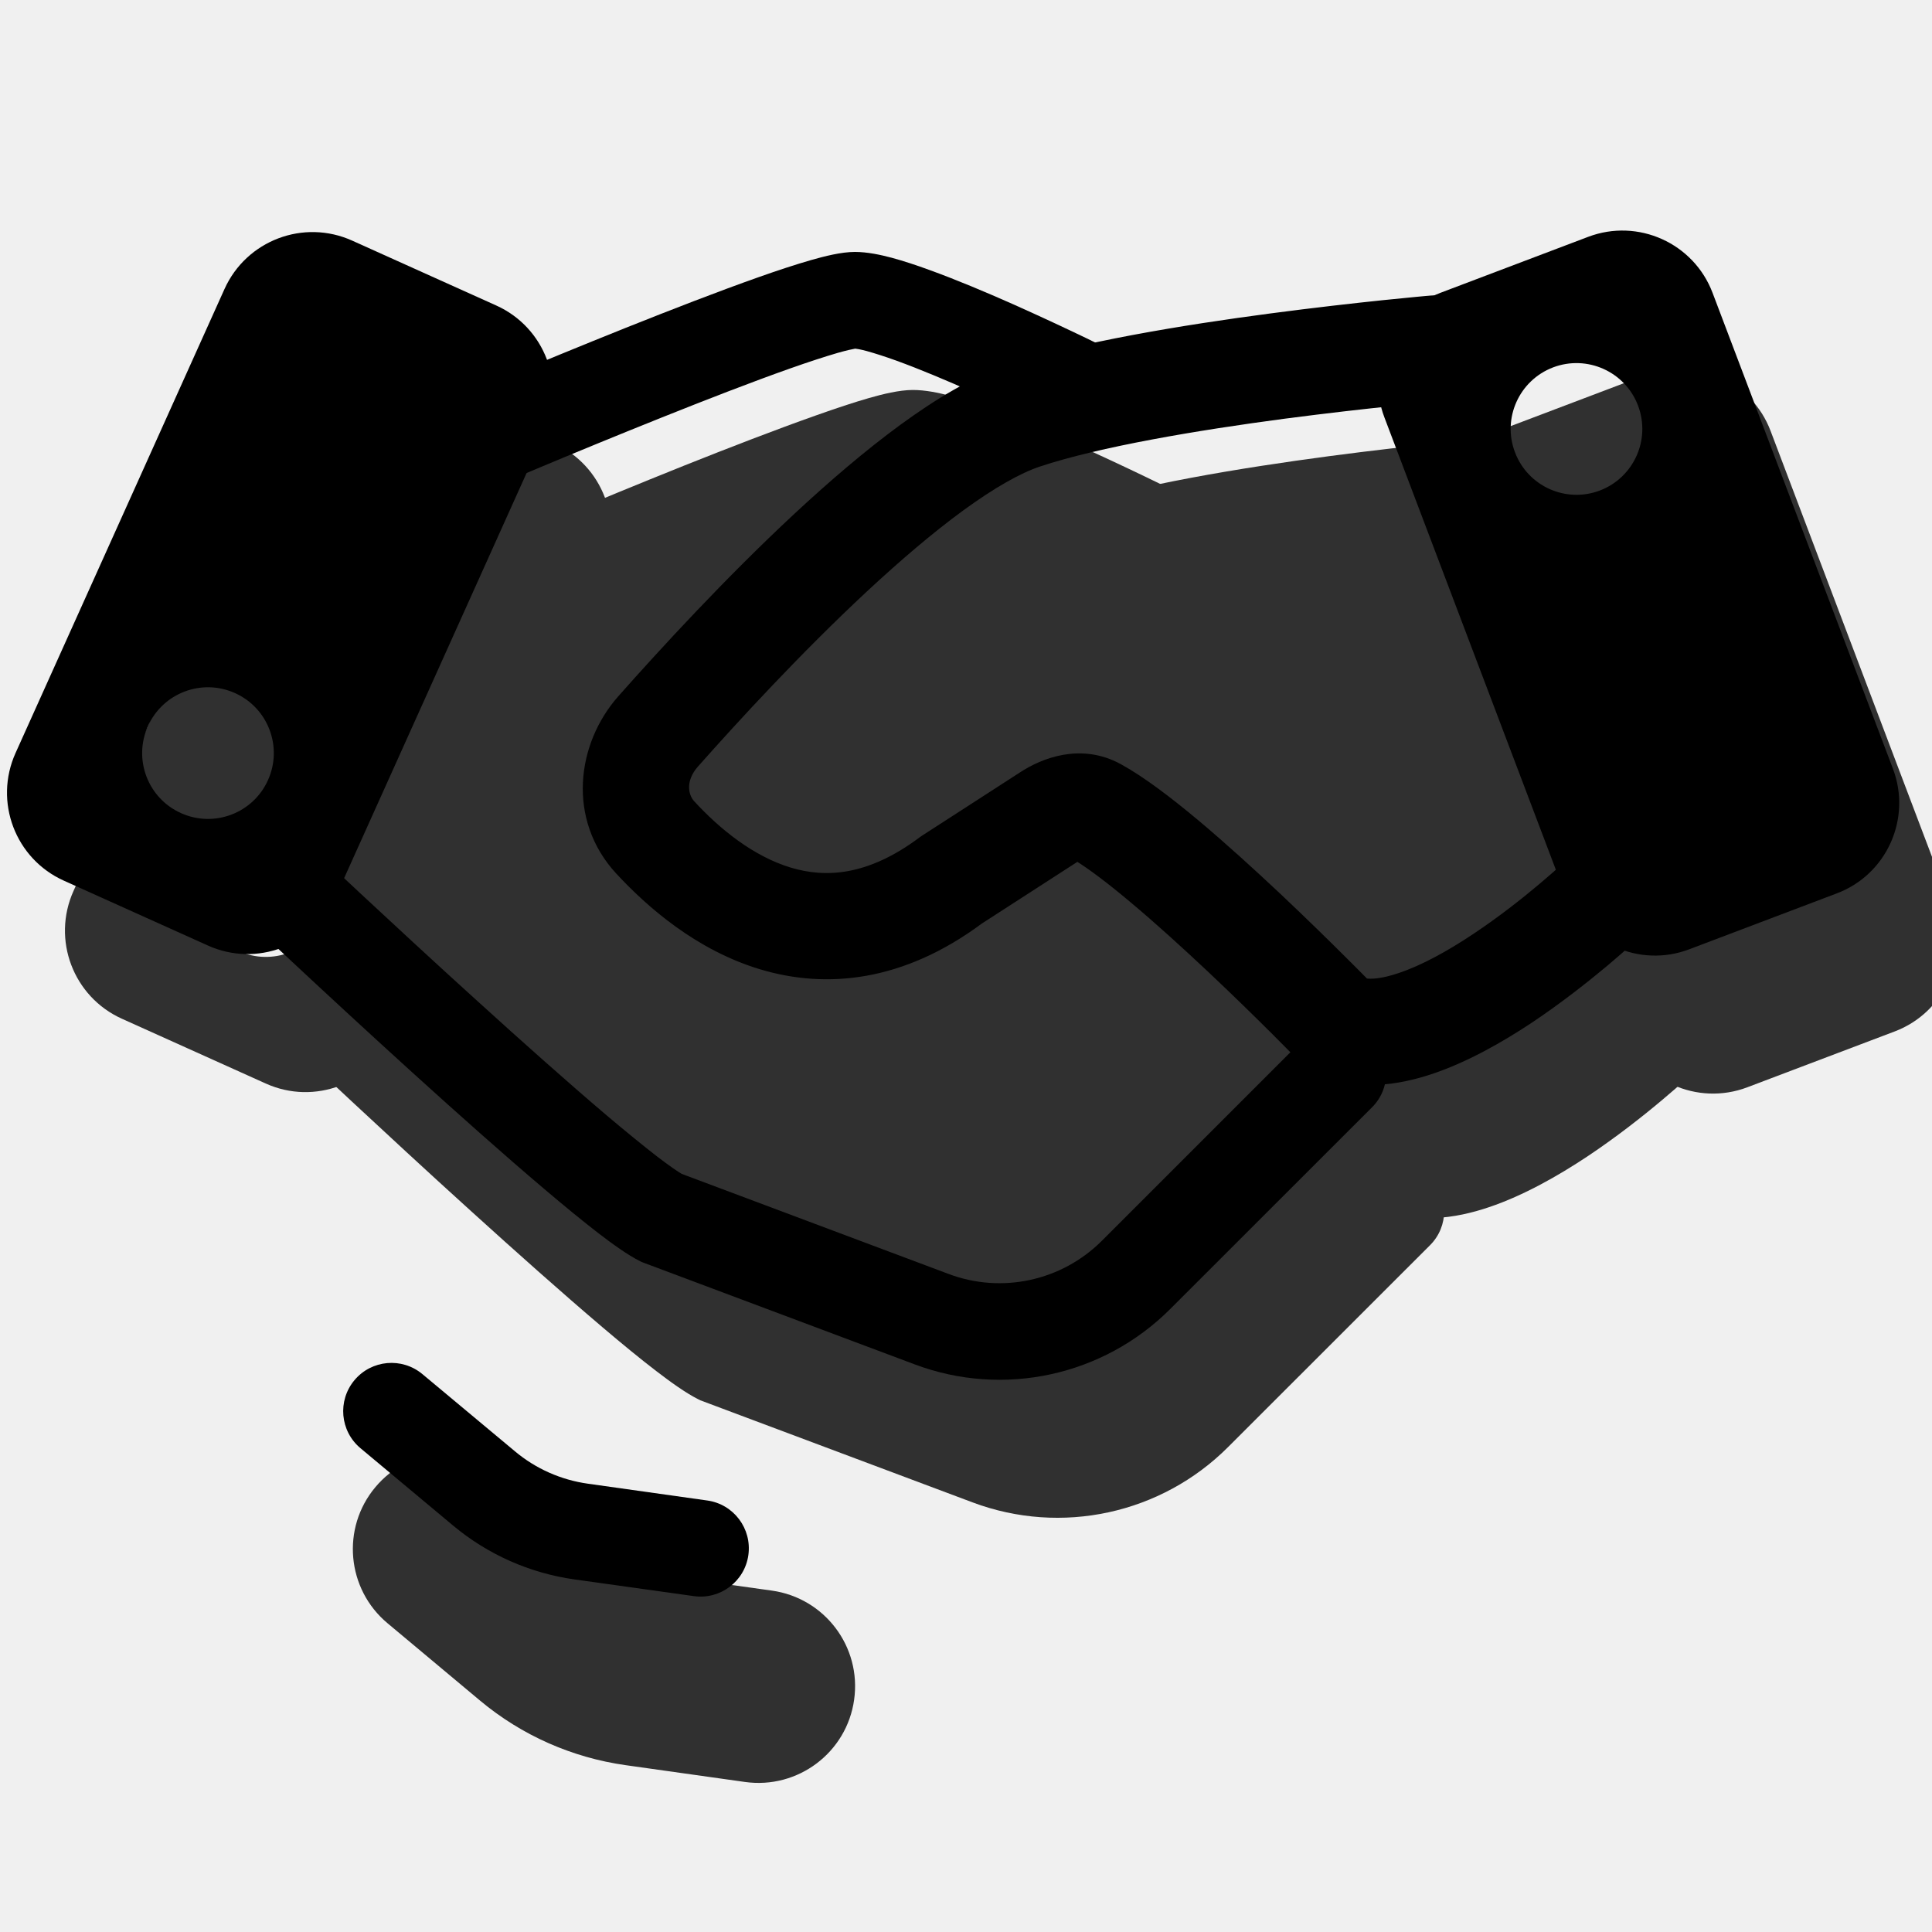
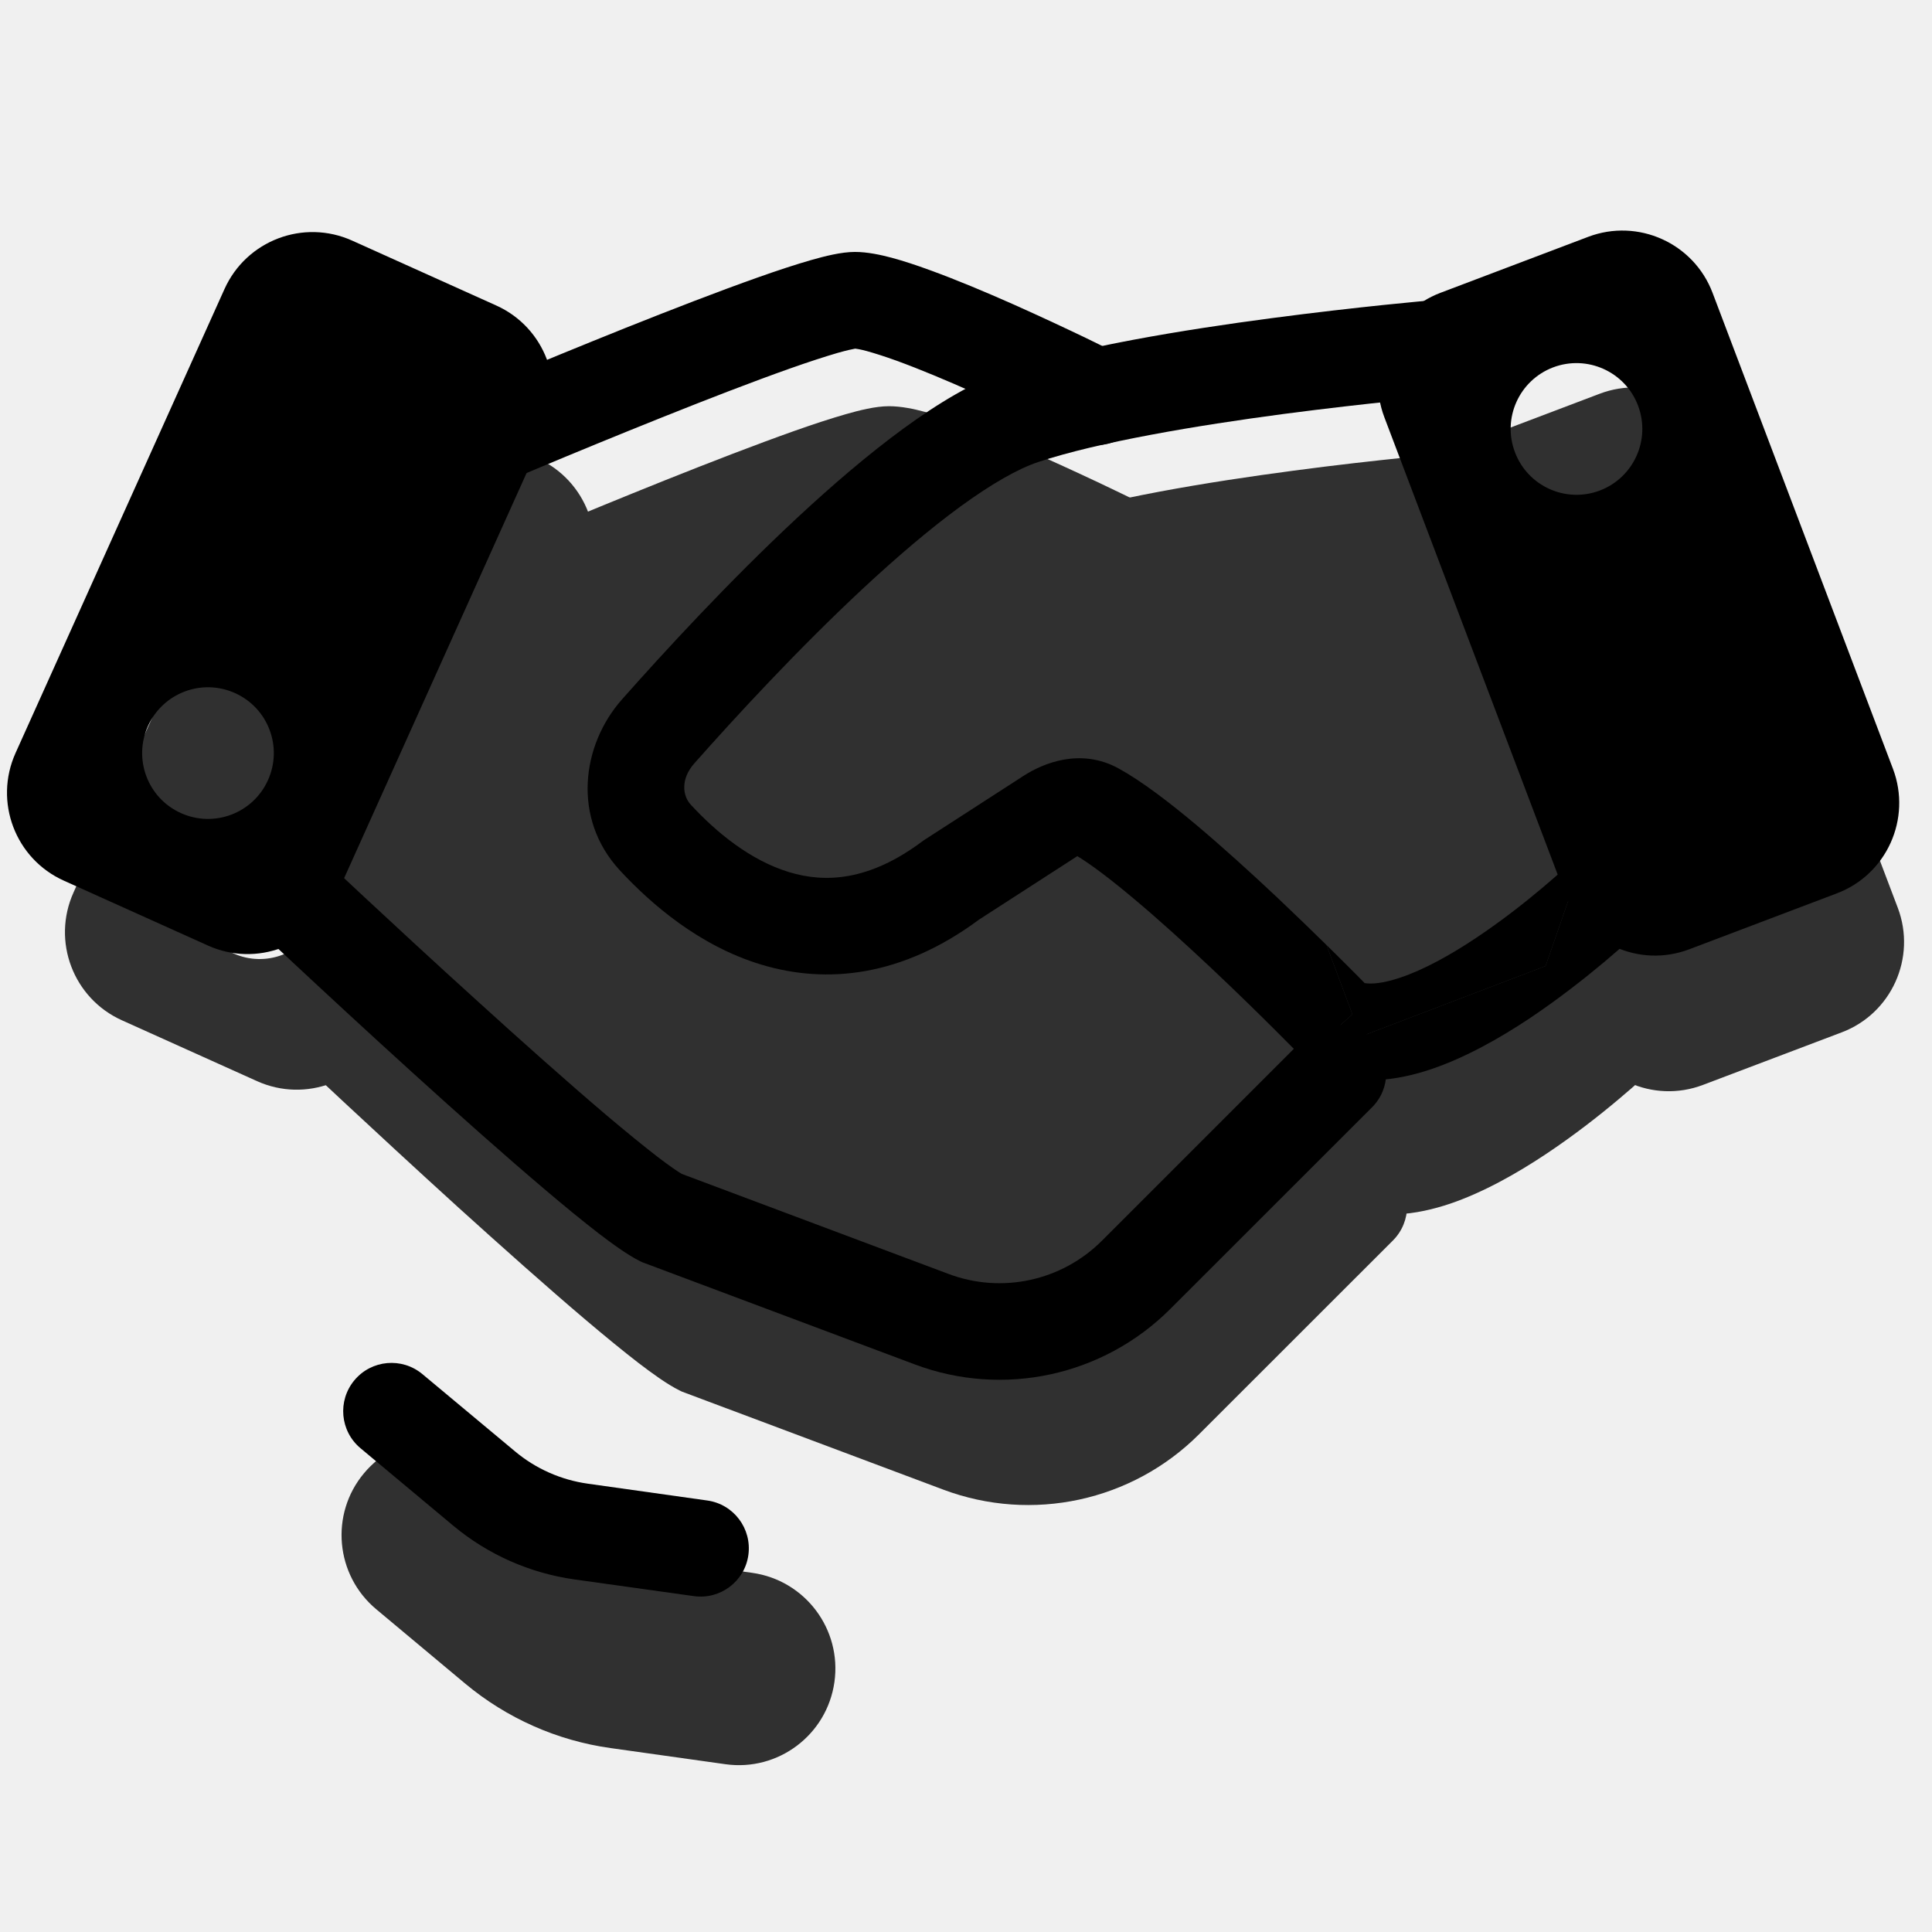
<svg xmlns="http://www.w3.org/2000/svg" width="20" height="20" viewBox="0 0 20 20" fill="none">
  <g clip-path="url(#clip0_1213_2579)">
    <g opacity="0.8">
-       <path fill-rule="evenodd" clip-rule="evenodd" d="M4.246 3.919C3.743 3.692 3.151 3.917 2.924 4.42L0.761 9.223C0.534 9.727 0.758 10.319 1.262 10.546L2.752 11.217C3.255 11.444 3.847 11.219 4.074 10.716L6.237 5.912C6.464 5.409 6.24 4.817 5.736 4.59L4.246 3.919ZM2.473 9.846C2.816 10 3.22 9.847 3.374 9.504C3.529 9.161 3.376 8.758 3.033 8.603C2.69 8.449 2.286 8.602 2.132 8.945C1.977 9.288 2.13 9.691 2.473 9.846Z" fill="currentColor" />
-       <path fill-rule="evenodd" clip-rule="evenodd" d="M19.615 10.677C20.131 10.481 20.391 9.904 20.196 9.387L18.329 4.461C18.134 3.945 17.556 3.685 17.04 3.88L15.512 4.459C14.995 4.655 14.736 5.232 14.931 5.749L16.797 10.675C16.993 11.191 17.57 11.451 18.087 11.256L19.615 10.677ZM16.678 5.232C16.326 5.365 16.149 5.758 16.283 6.11C16.416 6.462 16.809 6.639 17.161 6.506C17.513 6.373 17.69 5.979 17.557 5.627C17.424 5.276 17.03 5.098 16.678 5.232Z" fill="currentColor" />
-       <path d="M15.485 5.535L15.462 5.538L15.369 5.546C15.288 5.554 15.171 5.565 15.025 5.58C14.735 5.61 14.333 5.655 13.891 5.714C12.992 5.833 11.971 6.003 11.347 6.211C11.14 6.28 10.866 6.436 10.54 6.673C10.221 6.906 9.879 7.199 9.539 7.516C8.857 8.15 8.205 8.859 7.787 9.332C7.643 9.494 7.667 9.668 7.75 9.758C8.015 10.046 8.37 10.337 8.771 10.457C9.139 10.568 9.595 10.553 10.15 10.137L10.164 10.126L11.192 9.462C11.4 9.328 11.786 9.168 12.18 9.383C12.417 9.513 12.701 9.731 12.975 9.961C13.256 10.197 13.554 10.468 13.824 10.722C14.094 10.977 14.34 11.218 14.518 11.395C14.606 11.482 14.677 11.555 14.727 11.605C14.794 11.616 14.91 11.612 15.096 11.549C15.336 11.468 15.609 11.318 15.879 11.138C16.145 10.961 16.388 10.769 16.566 10.62C16.654 10.546 16.725 10.483 16.774 10.439C16.798 10.417 16.816 10.4 16.828 10.389L17.508 11.123C17.492 11.137 17.471 11.157 17.443 11.182C17.387 11.232 17.307 11.303 17.209 11.385C17.013 11.55 16.739 11.767 16.433 11.971C16.13 12.172 15.774 12.375 15.416 12.496C15.072 12.613 14.629 12.685 14.226 12.484L14.151 12.446L14.092 12.385L14.017 12.31C13.969 12.261 13.899 12.19 13.812 12.104C13.639 11.931 13.4 11.696 13.138 11.45C12.875 11.202 12.593 10.946 12.332 10.727C12.095 10.528 11.896 10.378 11.753 10.291C11.747 10.294 11.741 10.298 11.735 10.302L10.736 10.947C9.939 11.539 9.159 11.619 8.482 11.415C7.835 11.22 7.334 10.782 7.014 10.435C6.522 9.9 6.619 9.143 7.038 8.669C7.466 8.186 8.142 7.45 8.857 6.784C9.215 6.451 9.589 6.13 9.95 5.866C10.306 5.606 10.678 5.38 11.031 5.262C11.756 5.02 12.865 4.841 13.76 4.722C14.214 4.662 14.625 4.616 14.922 4.585C15.071 4.57 15.192 4.558 15.275 4.55L15.372 4.542L15.398 4.539L15.406 4.538C15.682 4.515 15.925 4.719 15.948 4.994C15.972 5.269 15.768 5.511 15.493 5.535L15.485 5.535Z" fill="currentColor" />
-       <path fill-rule="evenodd" clip-rule="evenodd" d="M5.647 6.496L5.45 6.037L5.253 5.577L5.293 5.56L5.406 5.512C5.503 5.471 5.643 5.412 5.812 5.341C6.149 5.2 6.605 5.011 7.077 4.822C7.548 4.634 8.04 4.444 8.448 4.3C8.651 4.228 8.84 4.165 8.997 4.12C9.134 4.081 9.308 4.037 9.45 4.037C9.58 4.037 9.717 4.066 9.83 4.096C9.952 4.129 10.086 4.173 10.222 4.223C10.496 4.322 10.805 4.453 11.091 4.58C11.378 4.707 11.648 4.835 11.846 4.93C11.945 4.977 12.027 5.017 12.084 5.045L12.149 5.077L12.167 5.086L12.173 5.089C12.42 5.213 12.521 5.513 12.397 5.76C12.274 6.007 11.973 6.107 11.726 5.984C11.726 5.984 11.726 5.984 11.726 5.984L11.721 5.981L11.705 5.973L11.643 5.942C11.588 5.916 11.509 5.877 11.413 5.831C11.221 5.739 10.96 5.616 10.684 5.494C10.408 5.371 10.123 5.251 9.881 5.163C9.759 5.119 9.655 5.085 9.572 5.063C9.501 5.044 9.464 5.038 9.453 5.037C9.452 5.037 9.449 5.038 9.444 5.039C9.425 5.043 9.371 5.053 9.272 5.082C9.142 5.119 8.975 5.174 8.78 5.242C8.392 5.38 7.915 5.564 7.448 5.751C6.983 5.937 6.532 6.123 6.198 6.263C6.031 6.333 5.893 6.392 5.797 6.432L5.686 6.48L5.647 6.496ZM4.99 6.234C4.882 5.98 4.999 5.686 5.253 5.577L5.45 6.037L5.647 6.496C5.393 6.605 5.099 6.487 4.99 6.234Z" fill="currentColor" />
-       <path fill-rule="evenodd" clip-rule="evenodd" d="M3.087 10.193C3.276 9.992 3.593 9.984 3.794 10.173L3.45 10.537L3.107 10.9C2.906 10.71 2.897 10.394 3.087 10.193ZM7.657 13.58L10.42 14.616C10.97 14.823 11.591 14.688 12.007 14.272L14.097 12.183C14.292 11.988 14.608 11.988 14.804 12.183C14.999 12.378 14.999 12.695 14.804 12.89L12.714 14.979C12.021 15.673 10.987 15.897 10.069 15.553L7.25 14.496L7.226 14.484C7.099 14.42 6.943 14.308 6.792 14.192C6.63 14.068 6.44 13.912 6.235 13.738C5.824 13.389 5.339 12.957 4.877 12.538C4.414 12.119 3.972 11.709 3.645 11.405C3.482 11.253 3.347 11.127 3.254 11.038L3.145 10.936L3.107 10.9L3.45 10.537L3.794 10.173L3.831 10.209L3.938 10.31C4.031 10.397 4.165 10.522 4.327 10.673C4.652 10.976 5.091 11.382 5.549 11.798C6.008 12.214 6.483 12.637 6.881 12.975C7.081 13.144 7.258 13.289 7.401 13.399C7.533 13.5 7.616 13.556 7.657 13.58Z" fill="currentColor" />
-       <path fill-rule="evenodd" clip-rule="evenodd" d="M3.885 15.396C4.239 14.972 4.87 14.915 5.294 15.269L6.252 16.07C6.395 16.189 6.569 16.267 6.754 16.293L7.991 16.466C8.538 16.543 8.919 17.048 8.842 17.595C8.766 18.142 8.26 18.523 7.713 18.447L6.477 18.273C5.922 18.195 5.4 17.964 4.97 17.605L4.012 16.804C3.588 16.45 3.531 15.819 3.885 15.396Z" fill="currentColor" />
-       <path d="M5.077 5.995L7.577 4.995H10.077L14.95 5.537L15.95 8.037L16.95 10.537L14.95 12.037L11.45 15.037L7.577 14.165L5.45 12.537L3.45 10.537L5.077 5.995Z" fill="currentColor" />
+       <path fill-rule="evenodd" clip-rule="evenodd" d="M4.165 4.115C3.662 3.888 3.07 4.113 2.843 4.616L0.761 9.239C0.534 9.743 0.758 10.335 1.262 10.562L2.661 11.192C3.165 11.419 3.757 11.194 3.984 10.691L6.066 6.068C6.293 5.564 6.068 4.972 5.565 4.745L4.165 4.115ZM2.415 9.869C2.749 10.02 3.141 9.871 3.292 9.537C3.442 9.203 3.293 8.811 2.96 8.661C2.626 8.51 2.233 8.659 2.083 8.993C1.933 9.326 2.081 9.719 2.415 9.869Z" fill="currentColor" />
+       <path fill-rule="evenodd" clip-rule="evenodd" d="M19.065 10.687C19.581 10.492 19.841 9.914 19.646 9.398L17.849 4.657C17.654 4.14 17.076 3.88 16.56 4.076L15.125 4.62C14.608 4.815 14.348 5.393 14.544 5.909L16.34 10.65C16.536 11.167 17.113 11.427 17.629 11.231L19.065 10.687ZM16.234 5.381C15.891 5.51 15.719 5.893 15.849 6.235C15.978 6.578 16.361 6.75 16.703 6.62C17.046 6.491 17.218 6.108 17.088 5.766C16.959 5.423 16.576 5.251 16.234 5.381Z" fill="currentColor" />
+       <path fill-rule="evenodd" clip-rule="evenodd" d="M15.082 5.689C15.082 5.689 15.082 5.689 15.082 5.689L15.074 5.69L15.051 5.692L14.961 5.7C14.883 5.708 14.768 5.719 14.627 5.733C14.345 5.763 13.954 5.806 13.524 5.863C12.65 5.979 11.657 6.145 11.052 6.346C10.853 6.413 10.59 6.562 10.276 6.791C9.968 7.016 9.637 7.298 9.308 7.604C8.648 8.216 8.016 8.903 7.607 9.365C7.463 9.527 7.488 9.699 7.57 9.787C7.829 10.065 8.17 10.341 8.554 10.454C8.906 10.557 9.342 10.541 9.875 10.141L9.889 10.131L10.884 9.489C11.093 9.353 11.48 9.195 11.873 9.413C12.311 9.655 12.967 10.241 13.471 10.716C13.733 10.963 13.971 11.197 14.143 11.368C14.226 11.451 14.294 11.52 14.342 11.568C14.405 11.578 14.514 11.573 14.69 11.513C14.922 11.435 15.186 11.29 15.448 11.115C15.707 10.944 15.942 10.757 16.115 10.612C16.201 10.54 16.27 10.479 16.317 10.436C16.341 10.415 16.359 10.399 16.371 10.388L16.383 10.376L16.386 10.373C16.386 10.373 16.386 10.373 16.386 10.373M13.708 12.349L13.767 12.41L13.842 12.448C14.239 12.646 14.674 12.574 15.01 12.461C15.36 12.342 15.707 12.144 16.002 11.948C16.301 11.749 16.568 11.538 16.759 11.377C16.854 11.297 16.932 11.229 16.986 11.18C17.014 11.155 17.035 11.136 17.05 11.122L17.067 11.105L17.072 11.101L17.074 11.099C17.074 11.099 17.075 11.098 16.731 10.736L17.075 11.098C17.275 10.908 17.283 10.592 17.093 10.392C16.903 10.191 16.587 10.183 16.386 10.373M13.708 12.349L13.703 12.345L13.69 12.331L13.636 12.276C13.589 12.229 13.521 12.16 13.438 12.077C13.27 11.91 13.039 11.683 12.785 11.444C12.287 10.975 11.758 10.512 11.443 10.319C11.438 10.322 11.432 10.325 11.426 10.329L10.46 10.952C9.688 11.525 8.931 11.607 8.272 11.413C7.64 11.227 7.151 10.805 6.838 10.468C6.341 9.934 6.439 9.175 6.858 8.702C7.277 8.229 7.934 7.515 8.627 6.871C8.974 6.549 9.335 6.239 9.686 5.983C10.031 5.732 10.393 5.512 10.736 5.398C11.442 5.162 12.523 4.987 13.393 4.872C13.835 4.813 14.235 4.769 14.524 4.739C14.669 4.724 14.786 4.712 14.868 4.705L14.962 4.696L14.987 4.694L14.995 4.693C15.27 4.669 15.513 4.873 15.537 5.148C15.561 5.423 15.357 5.666 15.082 5.689" fill="currentColor" />
+       <path fill-rule="evenodd" clip-rule="evenodd" d="M5.508 6.624L5.311 6.164L5.114 5.704L5.153 5.688L5.263 5.641C5.358 5.601 5.493 5.544 5.658 5.475C5.986 5.337 6.429 5.154 6.889 4.97C7.347 4.787 7.825 4.602 8.223 4.461C8.421 4.391 8.604 4.331 8.758 4.287C8.891 4.249 9.061 4.205 9.202 4.205C9.33 4.205 9.465 4.234 9.575 4.264C9.694 4.295 9.825 4.339 9.958 4.387C10.225 4.484 10.526 4.611 10.804 4.734C11.083 4.859 11.346 4.982 11.539 5.075C11.636 5.121 11.715 5.16 11.77 5.187L11.834 5.219L11.851 5.227L11.857 5.23C12.104 5.354 12.205 5.654 12.081 5.901C11.958 6.148 11.658 6.248 11.411 6.125C11.411 6.125 11.411 6.125 11.411 6.125L11.406 6.122L11.39 6.115L11.329 6.085C11.276 6.059 11.2 6.021 11.106 5.976C10.919 5.887 10.665 5.767 10.398 5.648C10.128 5.529 9.852 5.412 9.617 5.327C9.499 5.284 9.398 5.251 9.318 5.23C9.252 5.212 9.217 5.207 9.206 5.205C9.204 5.206 9.201 5.206 9.197 5.207C9.178 5.211 9.127 5.221 9.033 5.248C8.907 5.284 8.745 5.337 8.555 5.404C8.178 5.538 7.714 5.717 7.26 5.899C6.807 6.08 6.369 6.261 6.044 6.397C5.881 6.465 5.747 6.522 5.654 6.562L5.546 6.608L5.508 6.624ZM4.852 6.361C4.743 6.107 4.86 5.813 5.114 5.704L5.311 6.164L5.508 6.624C5.254 6.732 4.96 6.615 4.852 6.361Z" fill="currentColor" />
+       <path fill-rule="evenodd" clip-rule="evenodd" d="M3.002 10.198C3.192 9.997 3.508 9.988 3.709 10.178L3.366 10.541L3.022 10.905C2.821 10.715 2.813 10.399 3.002 10.198ZM7.464 13.49L10.117 14.485C10.668 14.691 11.289 14.557 11.705 14.141L13.713 12.133C13.908 11.938 14.224 11.938 14.42 12.133C14.615 12.329 14.615 12.645 14.42 12.841L12.412 14.848C11.719 15.541 10.684 15.765 9.766 15.421L7.057 14.405L7.033 14.393C6.908 14.331 6.756 14.221 6.608 14.108C6.451 13.987 6.266 13.835 6.066 13.666C5.666 13.327 5.194 12.906 4.744 12.499C4.294 12.09 3.864 11.692 3.546 11.396C3.387 11.248 3.256 11.125 3.165 11.04L3.06 10.94L3.022 10.905L3.366 10.541L3.709 10.178L3.746 10.212L3.85 10.311C3.94 10.396 4.07 10.517 4.228 10.664C4.544 10.959 4.971 11.354 5.416 11.758C5.863 12.163 6.325 12.575 6.712 12.903C6.906 13.067 7.078 13.208 7.218 13.315C7.345 13.413 7.425 13.467 7.464 13.49Z" fill="currentColor" />
+       <path fill-rule="evenodd" clip-rule="evenodd" d="M3.768 15.251C4.122 14.827 4.753 14.77 5.177 15.124L6.097 15.893C6.24 16.013 6.414 16.09 6.599 16.116L7.787 16.282C8.334 16.359 8.715 16.865 8.638 17.412C8.561 17.959 8.056 18.34 7.509 18.263L6.321 18.096C5.767 18.019 5.245 17.787 4.815 17.428L3.895 16.659C3.471 16.305 3.414 15.674 3.768 15.251Z" fill="currentColor" />
+       <path d="M4.948 6.124L7.38 5.151H9.812L14.553 5.678L15.525 8.109L16.498 10.541L14.553 12.001L11.148 14.919L7.38 14.071L5.311 12.487L3.366 10.541L4.948 6.124Z" fill="currentColor" />
    </g>
    <path fill-rule="evenodd" clip-rule="evenodd" d="M3.646 2.491C3.143 2.264 2.551 2.488 2.324 2.992L0.161 7.795C-0.066 8.299 0.158 8.891 0.662 9.117L2.152 9.788C2.655 10.015 3.247 9.791 3.474 9.287L5.637 4.484C5.864 3.981 5.64 3.388 5.136 3.162L3.646 2.491ZM1.873 8.417C2.216 8.572 2.62 8.419 2.774 8.076C2.929 7.733 2.776 7.329 2.433 7.175C2.09 7.02 1.686 7.173 1.532 7.516C1.377 7.859 1.53 8.263 1.873 8.417Z" fill="black" />
    <path fill-rule="evenodd" clip-rule="evenodd" d="M19.015 9.248C19.531 9.053 19.791 8.475 19.596 7.959L17.729 3.033C17.534 2.516 16.956 2.256 16.44 2.452L14.912 3.031C14.396 3.226 14.135 3.804 14.331 4.32L16.198 9.246C16.393 9.763 16.971 10.023 17.487 9.827L19.015 9.248ZM16.078 3.803C15.726 3.937 15.549 4.33 15.683 4.682C15.816 5.034 16.209 5.211 16.561 5.078C16.913 4.944 17.09 4.551 16.957 4.199C16.824 3.847 16.43 3.67 16.078 3.803Z" fill="black" />
-     <path d="M14.885 4.107L14.862 4.109L14.769 4.118C14.688 4.125 14.571 4.137 14.425 4.152C14.135 4.182 13.733 4.227 13.291 4.285C12.392 4.404 11.371 4.575 10.747 4.783C10.54 4.852 10.266 5.007 9.94 5.245C9.621 5.478 9.279 5.771 8.938 6.088C8.257 6.722 7.605 7.431 7.187 7.903C7.043 8.066 7.067 8.239 7.15 8.329C7.415 8.617 7.77 8.908 8.171 9.029C8.539 9.14 8.995 9.124 9.55 8.708L9.564 8.698L10.592 8.034C10.8 7.899 11.186 7.739 11.58 7.955C11.817 8.085 12.101 8.303 12.375 8.532C12.656 8.768 12.954 9.039 13.224 9.293C13.494 9.548 13.74 9.789 13.918 9.967C14.006 10.054 14.077 10.126 14.127 10.177C14.194 10.188 14.31 10.183 14.496 10.12C14.736 10.04 15.009 9.89 15.279 9.71C15.545 9.533 15.788 9.341 15.966 9.191C16.054 9.117 16.125 9.054 16.174 9.011C16.198 8.989 16.229 8.961 16.229 8.961L16.908 9.694C16.892 9.709 16.871 9.729 16.843 9.754C16.787 9.804 16.707 9.874 16.609 9.957C16.413 10.121 16.139 10.338 15.833 10.543C15.53 10.744 15.174 10.947 14.816 11.068C14.472 11.184 14.029 11.257 13.626 11.056L13.551 11.018L13.492 10.957L13.212 10.675C13.039 10.502 12.8 10.268 12.538 10.021C12.275 9.774 11.993 9.517 11.732 9.299C11.495 9.1 11.296 8.95 11.153 8.863C11.147 8.866 11.141 8.869 11.135 8.874L10.136 9.519C9.339 10.111 8.559 10.19 7.882 9.986C7.235 9.791 6.734 9.353 6.414 9.007C5.922 8.472 6.019 7.715 6.438 7.241C6.866 6.758 7.542 6.021 8.257 5.356C8.615 5.023 8.989 4.702 9.35 4.438C9.706 4.178 10.078 3.951 10.431 3.834C11.156 3.592 12.265 3.412 13.16 3.294C13.614 3.234 14.025 3.188 14.322 3.157C14.471 3.142 14.592 3.13 14.675 3.122L14.772 3.113L14.798 3.111L14.806 3.11C15.082 3.086 15.325 3.29 15.348 3.565C15.372 3.841 15.168 4.083 14.893 4.106L14.885 4.107Z" fill="black" stroke="black" stroke-width="0.1" stroke-linecap="round" />
+     <path fill-rule="evenodd" clip-rule="evenodd" d="M14.885 4.107L14.893 4.106C15.168 4.083 15.372 3.841 15.348 3.565C15.325 3.29 15.082 3.086 14.806 3.11L14.798 3.111L14.772 3.113L14.675 3.122C14.592 3.13 14.471 3.142 14.322 3.157C14.025 3.188 13.614 3.234 13.16 3.294C12.265 3.412 11.156 3.592 10.431 3.834C10.078 3.951 9.706 4.178 9.35 4.438C8.989 4.702 8.615 5.023 8.257 5.356C7.542 6.021 6.866 6.758 6.438 7.241C6.019 7.715 5.922 8.472 6.414 9.007C6.734 9.353 7.235 9.791 7.882 9.986C8.559 10.19 9.339 10.111 10.136 9.519L11.135 8.874C11.141 8.869 11.147 8.866 11.153 8.863C11.296 8.95 11.495 9.1 11.732 9.299C11.993 9.517 12.275 9.774 12.538 10.021C12.8 10.268 13.039 10.502 13.212 10.675C13.299 10.762 13.369 10.832 13.417 10.881L13.473 10.938L13.487 10.952L13.492 10.957L13.551 11.018L13.626 11.056C14.029 11.257 14.472 11.184 14.816 11.068C15.174 10.947 15.53 10.744 15.833 10.543C16.139 10.338 16.413 10.121 16.609 9.957C16.707 9.874 16.787 9.804 16.843 9.754C16.871 9.729 16.892 9.709 16.908 9.694L16.926 9.678L16.931 9.673L16.932 9.672C16.932 9.672 16.844 9.363 16.5 9L16.229 9.34L16 10L13.492 10.957L14 10.5L13.732 9.783C13.583 9.637 13.409 9.468 13.224 9.293C12.954 9.039 12.656 8.768 12.375 8.532C12.101 8.303 11.817 8.085 11.58 7.955C11.186 7.739 10.8 7.899 10.592 8.034L9.564 8.698L9.55 8.708C8.995 9.124 8.539 9.14 8.171 9.029C7.77 8.908 7.415 8.617 7.15 8.329C7.067 8.239 7.043 8.066 7.187 7.903C7.605 7.431 8.257 6.722 8.938 6.088C9.279 5.771 9.621 5.478 9.94 5.245C10.266 5.007 10.54 4.852 10.747 4.783C11.371 4.575 12.392 4.404 13.291 4.285C13.733 4.227 14.135 4.182 14.425 4.152C14.571 4.137 14.688 4.125 14.769 4.118L14.862 4.109L14.885 4.107Z" fill="black" />
+     <path d="M14.127 10.177C14.077 10.126 14.006 10.054 13.918 9.967C13.862 9.911 13.8 9.849 13.732 9.783L14 10.5L13.492 10.957L16 10L16.229 9.34L16.5 9L16.245 8.946L16.242 8.948L16.229 8.961C16.216 8.972 16.198 8.989 16.174 9.011C16.125 9.054 16.054 9.117 15.966 9.191C15.788 9.341 15.545 9.533 15.279 9.71C15.009 9.89 14.736 10.04 14.496 10.12C14.31 10.183 14.194 10.188 14.127 10.177Z" fill="black" />
    <path fill-rule="evenodd" clip-rule="evenodd" d="M5.047 5.068L4.85 4.608L4.653 4.149L4.693 4.132L4.806 4.084C4.903 4.042 5.043 3.983 5.212 3.913C5.549 3.771 6.005 3.583 6.477 3.394C6.948 3.206 7.44 3.015 7.848 2.871C8.051 2.799 8.24 2.737 8.397 2.692C8.534 2.653 8.708 2.608 8.85 2.608C8.98 2.608 9.117 2.638 9.23 2.668C9.352 2.701 9.486 2.745 9.622 2.795C9.896 2.894 10.205 3.024 10.491 3.151C10.778 3.279 11.048 3.406 11.246 3.501C11.345 3.549 11.427 3.589 11.483 3.617L11.55 3.649L11.567 3.658L11.573 3.661C11.82 3.784 11.921 4.085 11.797 4.332C11.674 4.579 11.373 4.679 11.126 4.556C11.126 4.556 11.126 4.556 11.126 4.556L11.121 4.553L11.105 4.545L11.043 4.514C10.988 4.487 10.909 4.449 10.813 4.403C10.621 4.31 10.36 4.188 10.084 4.065C9.808 3.942 9.523 3.822 9.281 3.734C9.159 3.69 9.055 3.657 8.972 3.634C8.901 3.615 8.864 3.61 8.853 3.609C8.852 3.609 8.849 3.61 8.844 3.611C8.825 3.614 8.771 3.625 8.672 3.653C8.542 3.691 8.375 3.745 8.18 3.814C7.792 3.951 7.315 4.136 6.848 4.323C6.383 4.509 5.932 4.695 5.598 4.835C5.431 4.905 5.293 4.963 5.197 5.004L5.086 5.051L5.047 5.068ZM4.39 4.805C4.282 4.551 4.399 4.257 4.653 4.149L4.85 4.608L5.047 5.068C4.793 5.177 4.499 5.059 4.39 4.805Z" fill="black" />
    <path fill-rule="evenodd" clip-rule="evenodd" d="M2.487 8.765C2.676 8.564 2.993 8.555 3.194 8.745L2.85 9.108L2.507 9.472C2.306 9.282 2.297 8.965 2.487 8.765ZM7.057 12.152L9.82 13.188C10.37 13.395 10.991 13.26 11.407 12.844L13.496 10.755C13.692 10.559 14.008 10.559 14.204 10.755C14.399 10.95 14.399 11.267 14.204 11.462L12.114 13.551C11.421 14.244 10.387 14.469 9.469 14.124L6.65 13.067L6.626 13.056C6.499 12.992 6.343 12.88 6.192 12.764C6.03 12.639 5.84 12.483 5.635 12.309C5.224 11.961 4.739 11.529 4.277 11.11C3.814 10.69 3.372 10.281 3.045 9.976C2.882 9.824 2.747 9.698 2.654 9.61L2.545 9.508L2.507 9.472L2.85 9.108L3.194 8.745L3.231 8.78L3.338 8.881C3.431 8.969 3.565 9.094 3.727 9.245C4.052 9.547 4.49 9.954 4.949 10.369C5.408 10.786 5.883 11.209 6.281 11.547C6.481 11.716 6.658 11.86 6.801 11.971C6.933 12.072 7.016 12.128 7.057 12.152Z" fill="black" />
    <path fill-rule="evenodd" clip-rule="evenodd" d="M3.669 14.288C3.846 14.076 4.161 14.048 4.373 14.225L5.332 15.025C5.547 15.205 5.808 15.32 6.085 15.359L7.321 15.533C7.595 15.571 7.785 15.824 7.747 16.098C7.709 16.371 7.456 16.561 7.183 16.523L5.946 16.35C5.484 16.285 5.049 16.092 4.691 15.793L3.732 14.992C3.52 14.815 3.492 14.5 3.669 14.288Z" fill="black" />
  </g>
  <defs>
    <clipPath id="clip0_1213_2579">
      <rect width="20" height="20" fill="white" />
    </clipPath>
  </defs>
</svg>
